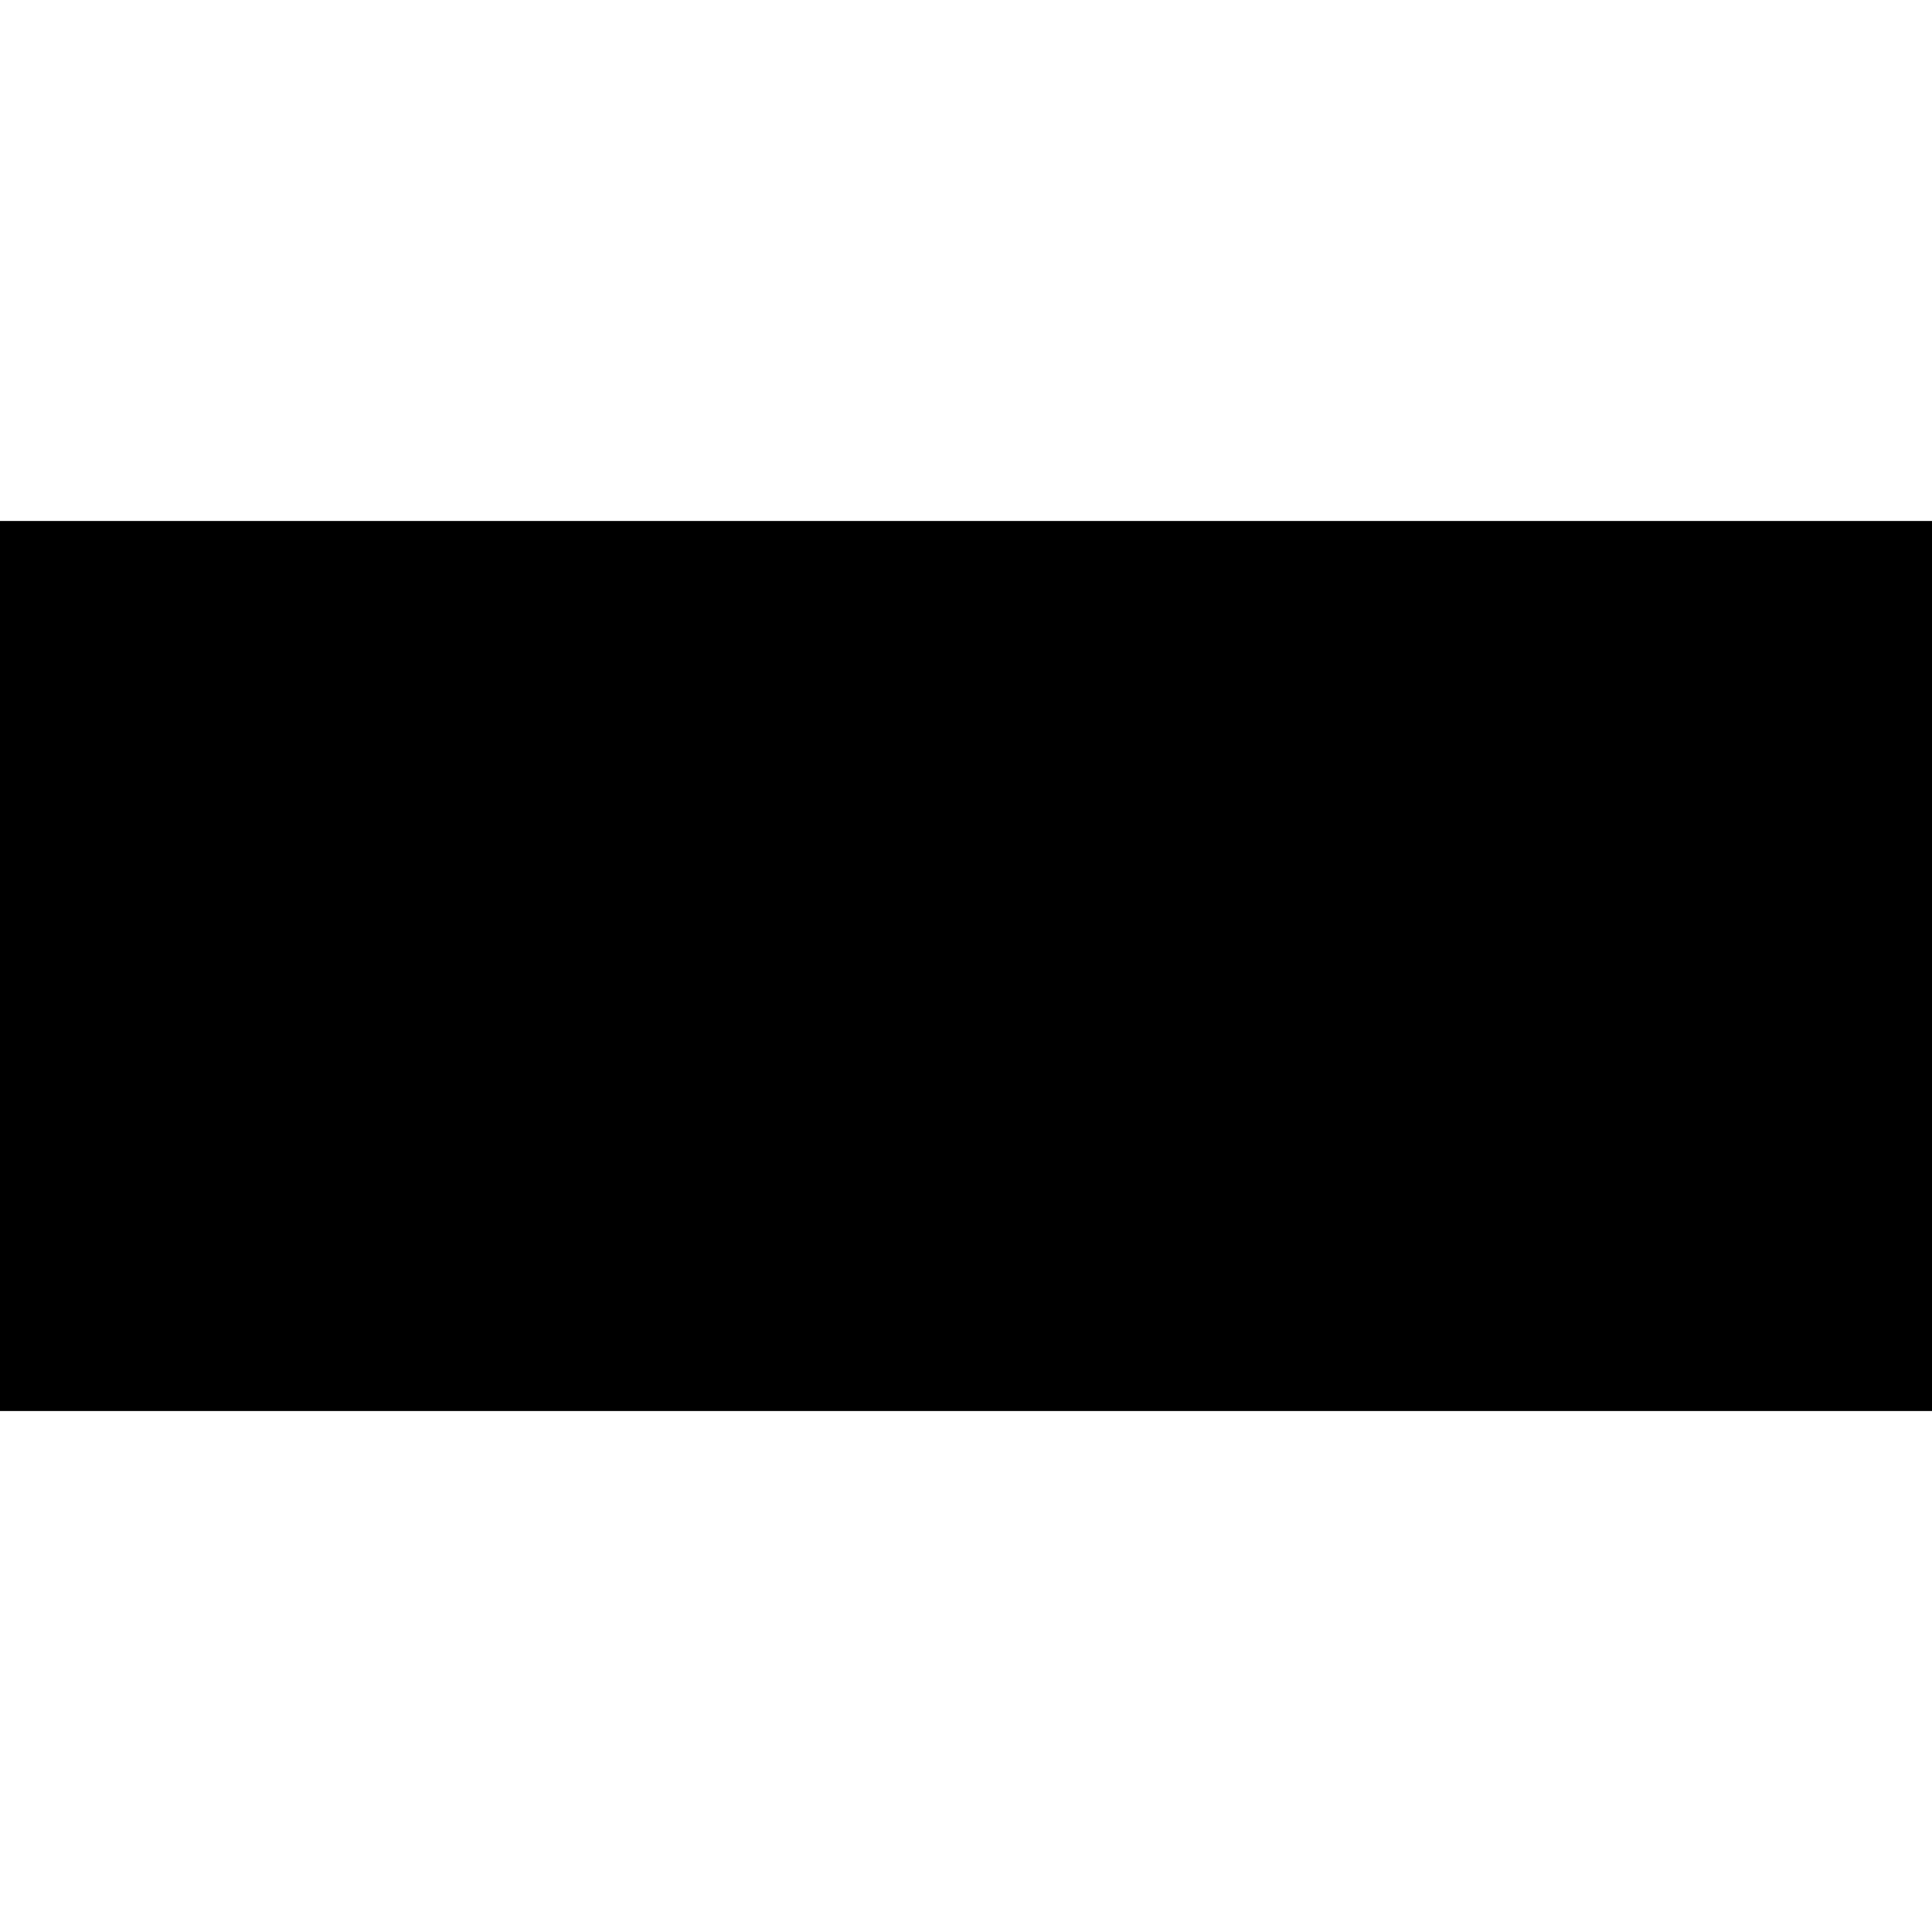
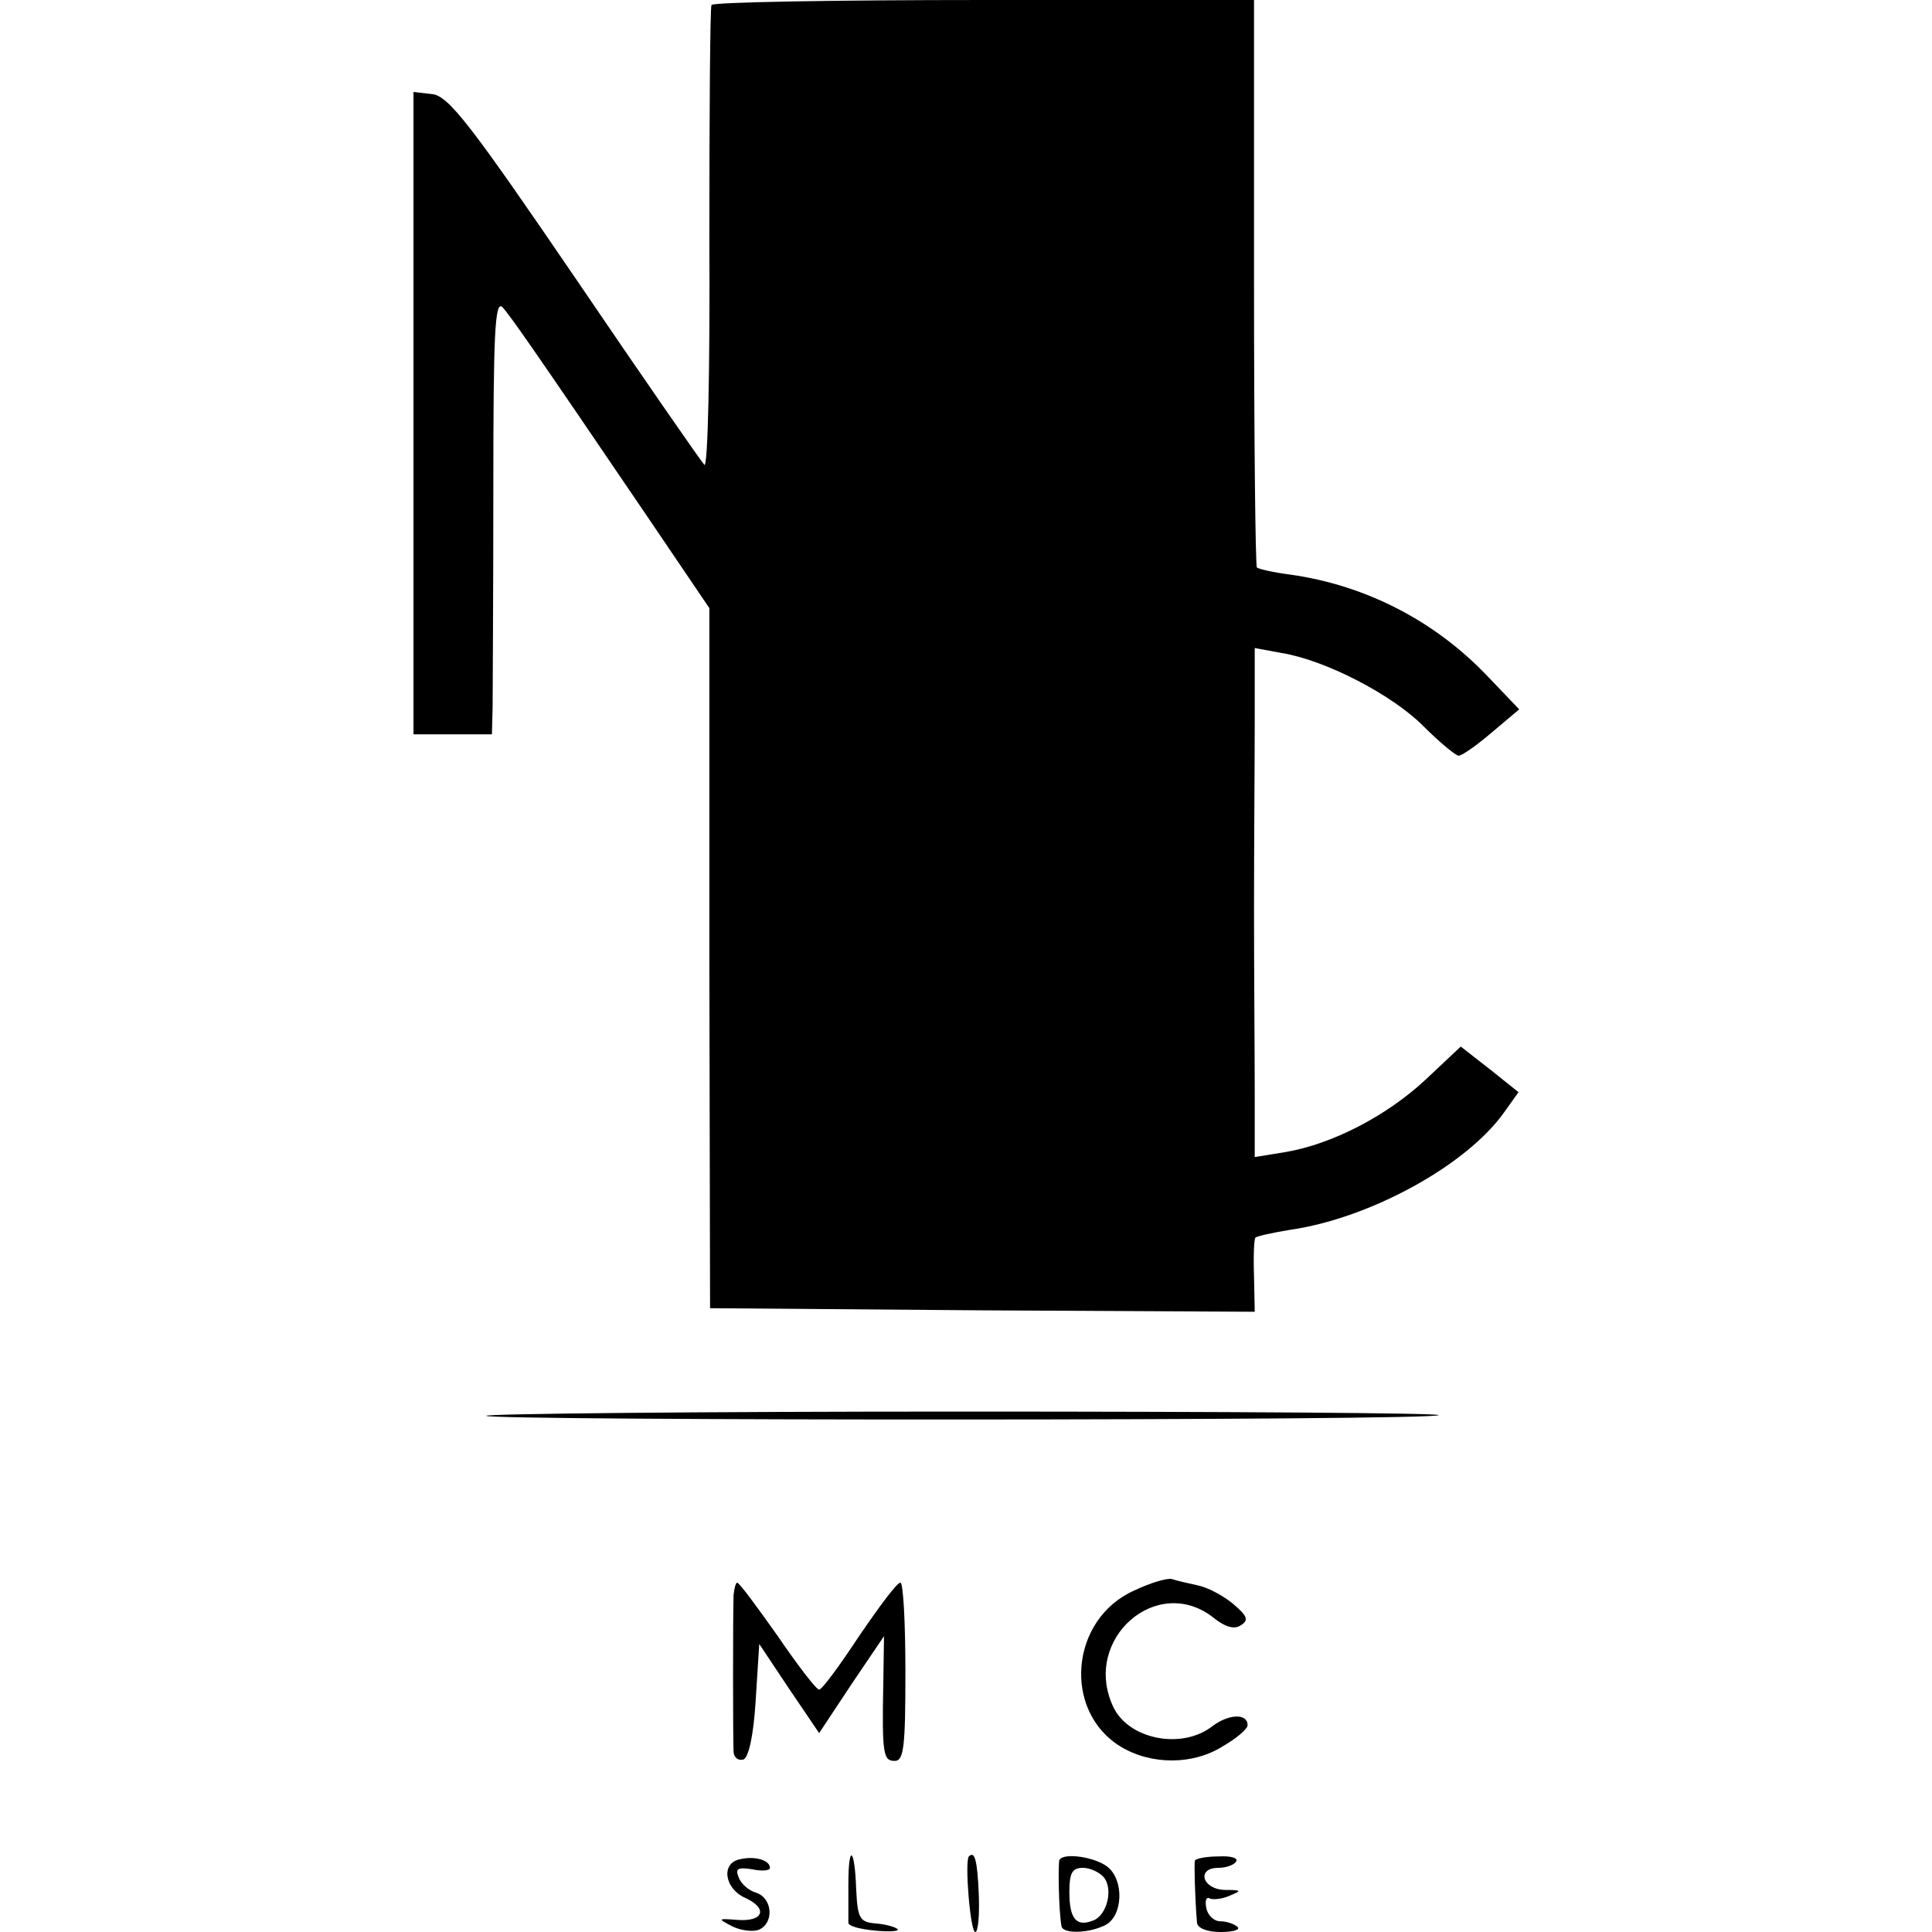
- <svg xmlns="http://www.w3.org/2000/svg" version="1.0" width="356pt" height="356pt" viewBox="0 0 356 356" preserveAspectRatio="xMidYMid meet">
-   <g transform="translate(0,356) scale(0.1,-0.1)" fill="#000000" stroke="none">
-     <path d="M0 1780 l0 -820 1780 0 1780 0 0 820 0 820 -1780 0 -1780 0 0 -820z" />
+ <svg xmlns="http://www.w3.org/2000/svg" version="1.0" width="271pt" height="271pt" viewBox="0 0 271 271" preserveAspectRatio="xMidYMid meet">
+   <g transform="translate(0,271) scale(0.1,-0.1)" fill="#000000" stroke="none">
+     <path d="M998 2703 c-2 -5 -3 -153 -3 -331 1 -177 -2 -319 -7 -314 -4 4 -86 122 -181 262 -146 214 -178 256 -201 258 l-26 3 0 -450 0 -451 55 0 55 0 1 38 c0 20 1 158 1 306 0 217 2 266 13 255 12 -14 35 -46 206 -298 l84 -124 0 -491 1 -491 382 -3 382 -2 -1 50 c-1 28 0 52 2 54 2 2 24 7 49 11 111 16 247 90 300 165 l20 28 -40 32 -41 32 -50 -47 c-55 -51 -131 -90 -196 -101 l-43 -7 0 92 c0 50 -1 165 -1 256 0 91 1 210 1 265 l0 101 38 -7 c61 -10 154 -58 198 -102 23 -23 46 -42 50 -42 5 0 26 15 47 33 l38 32 -44 46 c-74 78 -171 128 -277 143 -24 3 -45 8 -47 10 -2 2 -4 182 -4 400 l0 396 -379 0 c-208 0 -380 -3 -382 -7z" />
+     <path d="M682 724 c8 -7 1329 -7 1336 1 3 3 -298 5 -668 5 -370 0 -671 -3 -668 -6z" />
+     <path d="M1591 479 c-90 -40 -101 -169 -19 -219 43 -26 102 -26 144 1 19 11 34 24 34 29 0 17 -26 16 -49 -1 -43 -34 -119 -19 -140 28 -43 94 62 186 141 124 16 -13 29 -17 38 -11 12 7 10 13 -10 30 -13 11 -35 23 -49 26 -14 3 -31 7 -37 9 -6 2 -30 -5 -53 -16z" />
+     <path d="M1029 473 c-1 -22 -1 -203 0 -221 1 -8 7 -12 14 -10 7 3 14 33 17 83 l5 79 42 -63 42 -62 45 68 46 68 -1 -65 c-2 -101 0 -110 16 -110 13 0 15 21 15 125 0 69 -3 125 -7 125 -5 0 -30 -34 -58 -75 -27 -41 -52 -75 -56 -75 -4 0 -30 34 -58 75 -29 41 -54 75 -57 75 -2 0 -4 -8 -5 -17z" />
+     <path d="M1038 102 c-27 -5 -22 -41 7 -54 33 -15 26 -34 -11 -31 -27 2 -28 2 -7 -9 12 -6 29 -8 37 -5 22 9 20 44 -3 52 -11 3 -22 13 -25 22 -5 12 -1 14 19 11 14 -3 25 -2 25 2 0 11 -22 17 -42 12z" />
+     <path d="M1190 67 c0 -26 0 -50 0 -54 0 -5 17 -9 37 -11 21 -2 35 -1 32 2 -3 3 -17 7 -31 8 -22 2 -25 7 -27 47 -2 60 -11 66 -11 8z" />
+     <path d="M1359 106 c-6 -7 2 -106 9 -106 4 0 6 23 5 51 -2 51 -6 63 -14 55z" />
+     <path d="M1486 101 c-2 -5 -1 -73 3 -93 2 -11 39 -10 62 2 24 13 26 62 3 81 -17 14 -62 21 -68 10z m62 -24 c14 -16 5 -54 -15 -61 -23 -9 -33 2 -33 40 0 27 4 34 19 34 10 0 23 -6 29 -13z" />
+     <path d="M1676 100 c-1 -4 0 -51 3 -87 1 -8 15 -13 33 -13 17 0 28 3 24 7 -4 4 -15 8 -24 8 -9 0 -18 8 -20 19 -2 10 0 16 5 13 4 -2 17 -1 28 4 17 7 17 8 -7 8 -32 1 -40 31 -9 31 11 0 22 4 25 9 3 5 -8 8 -25 7 -17 0 -32 -3 -33 -6z" />
  </g>
</svg>
